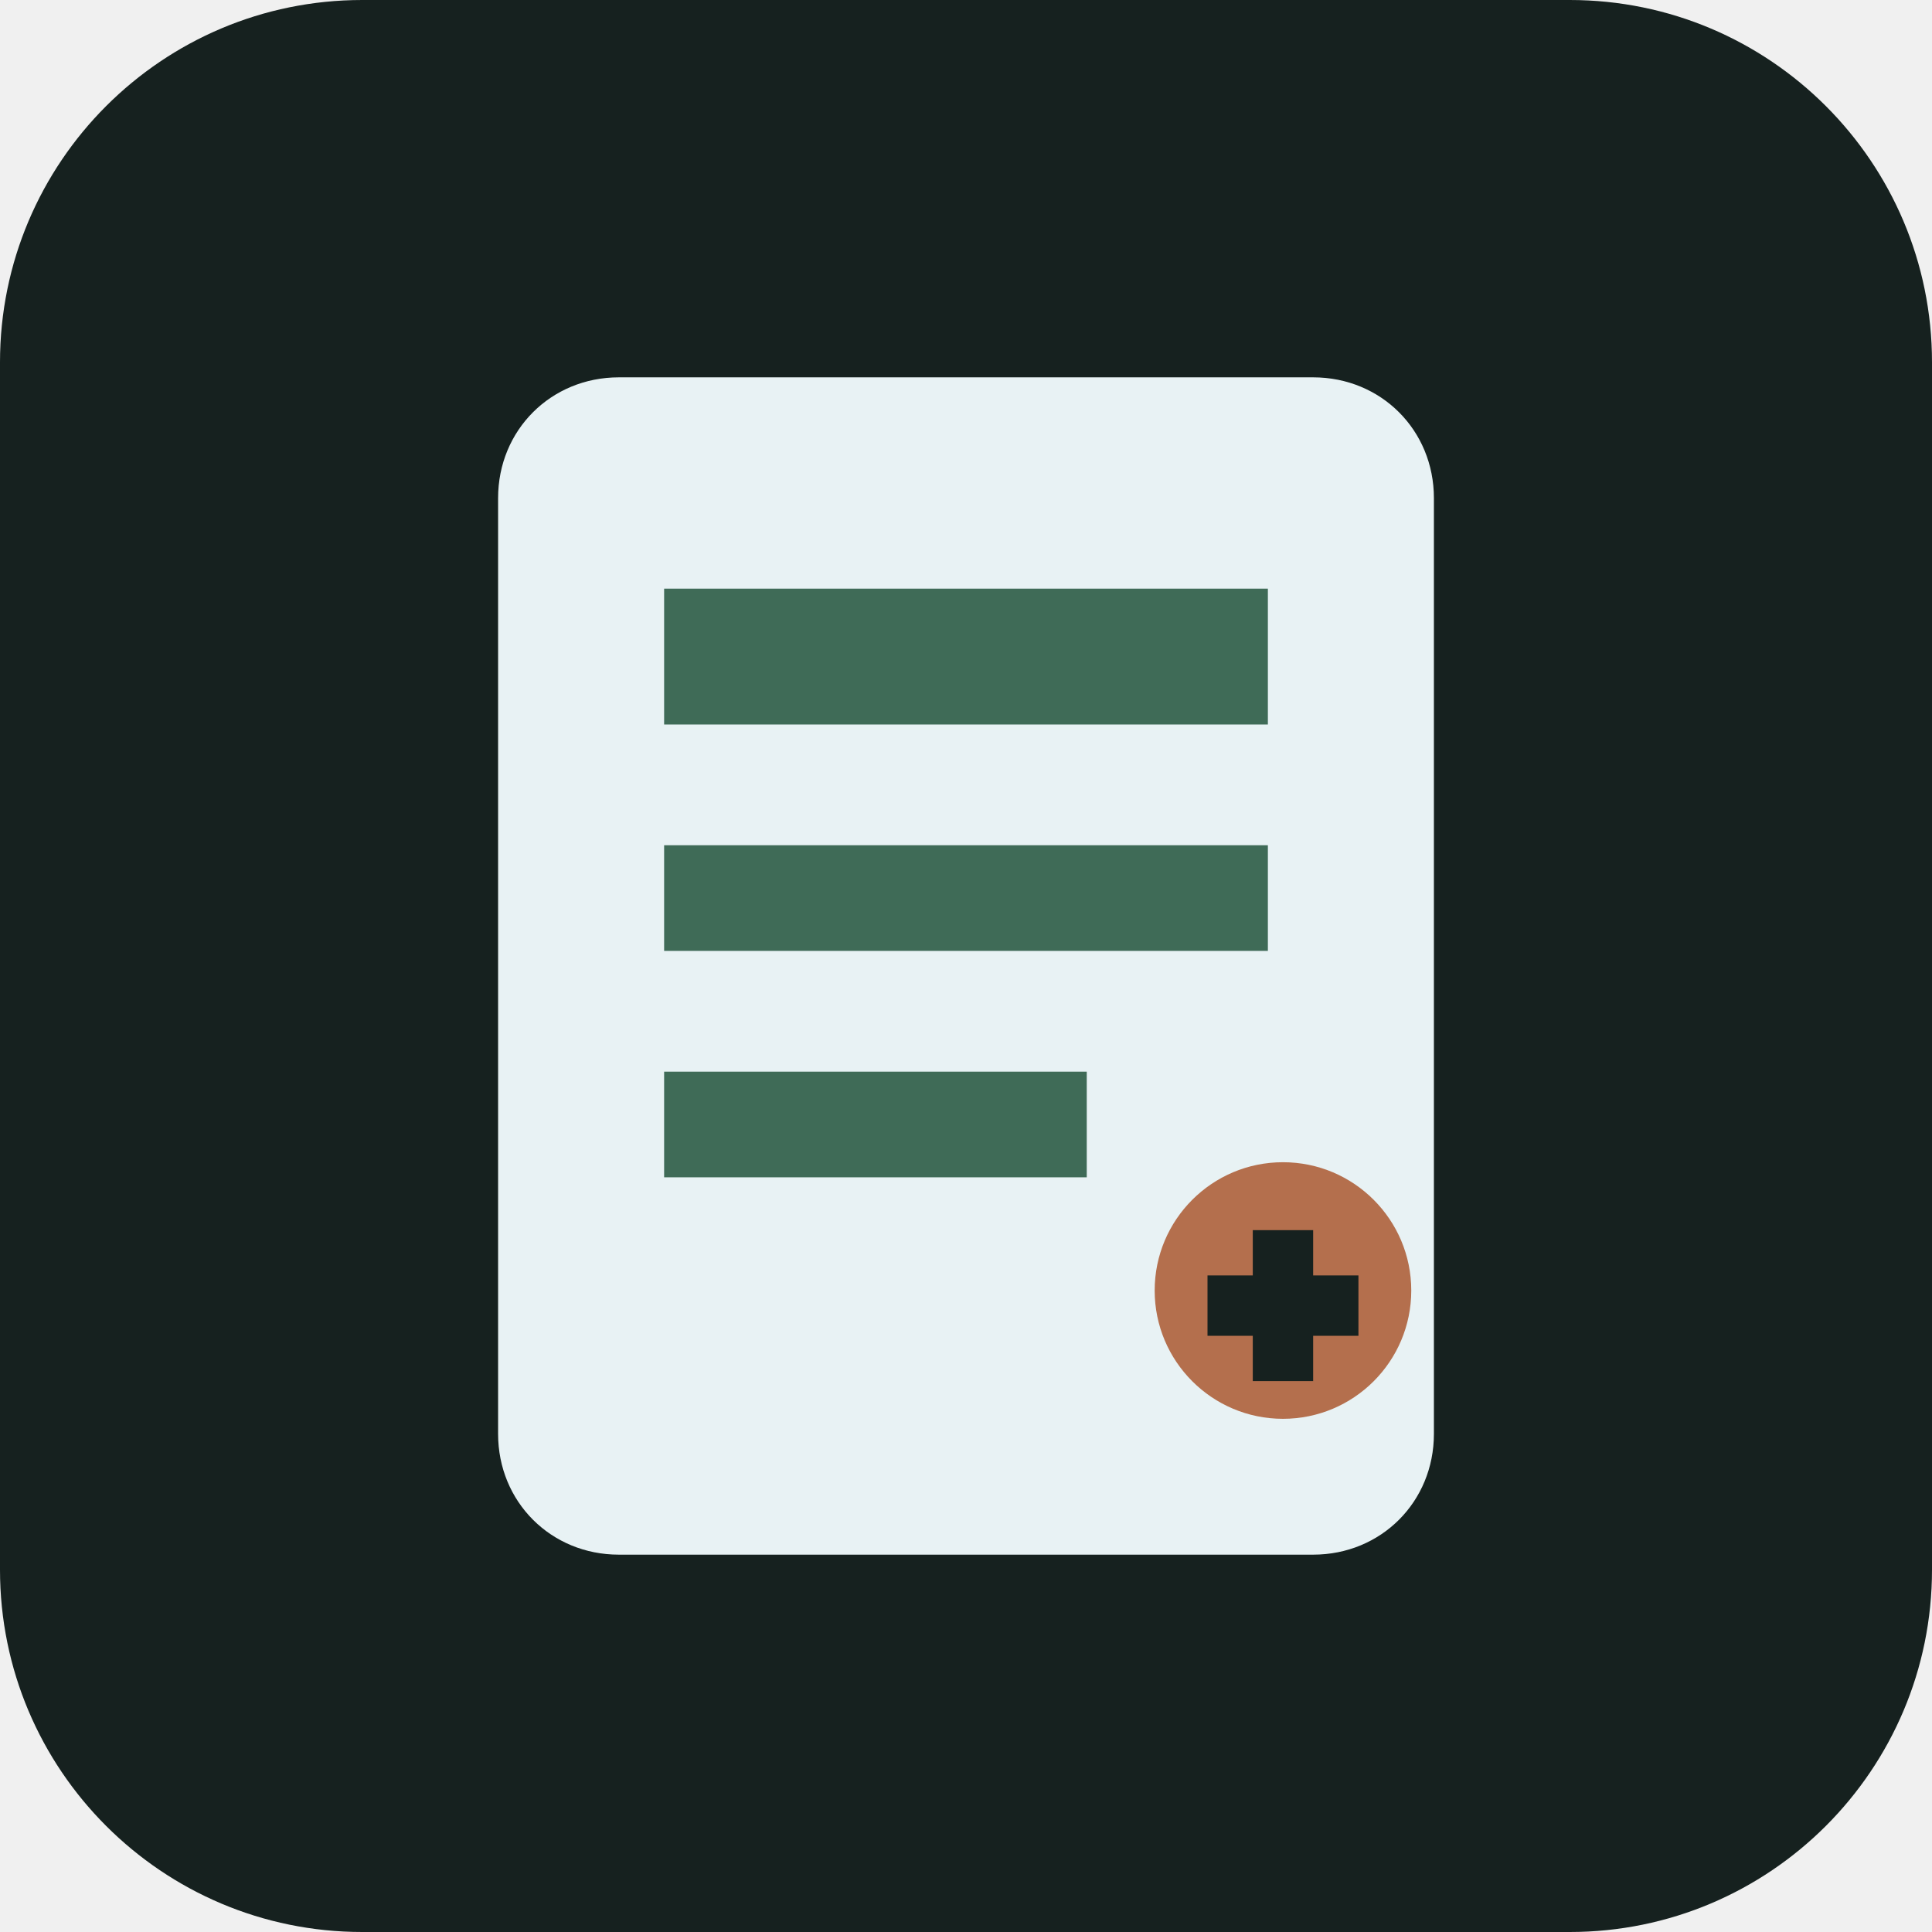
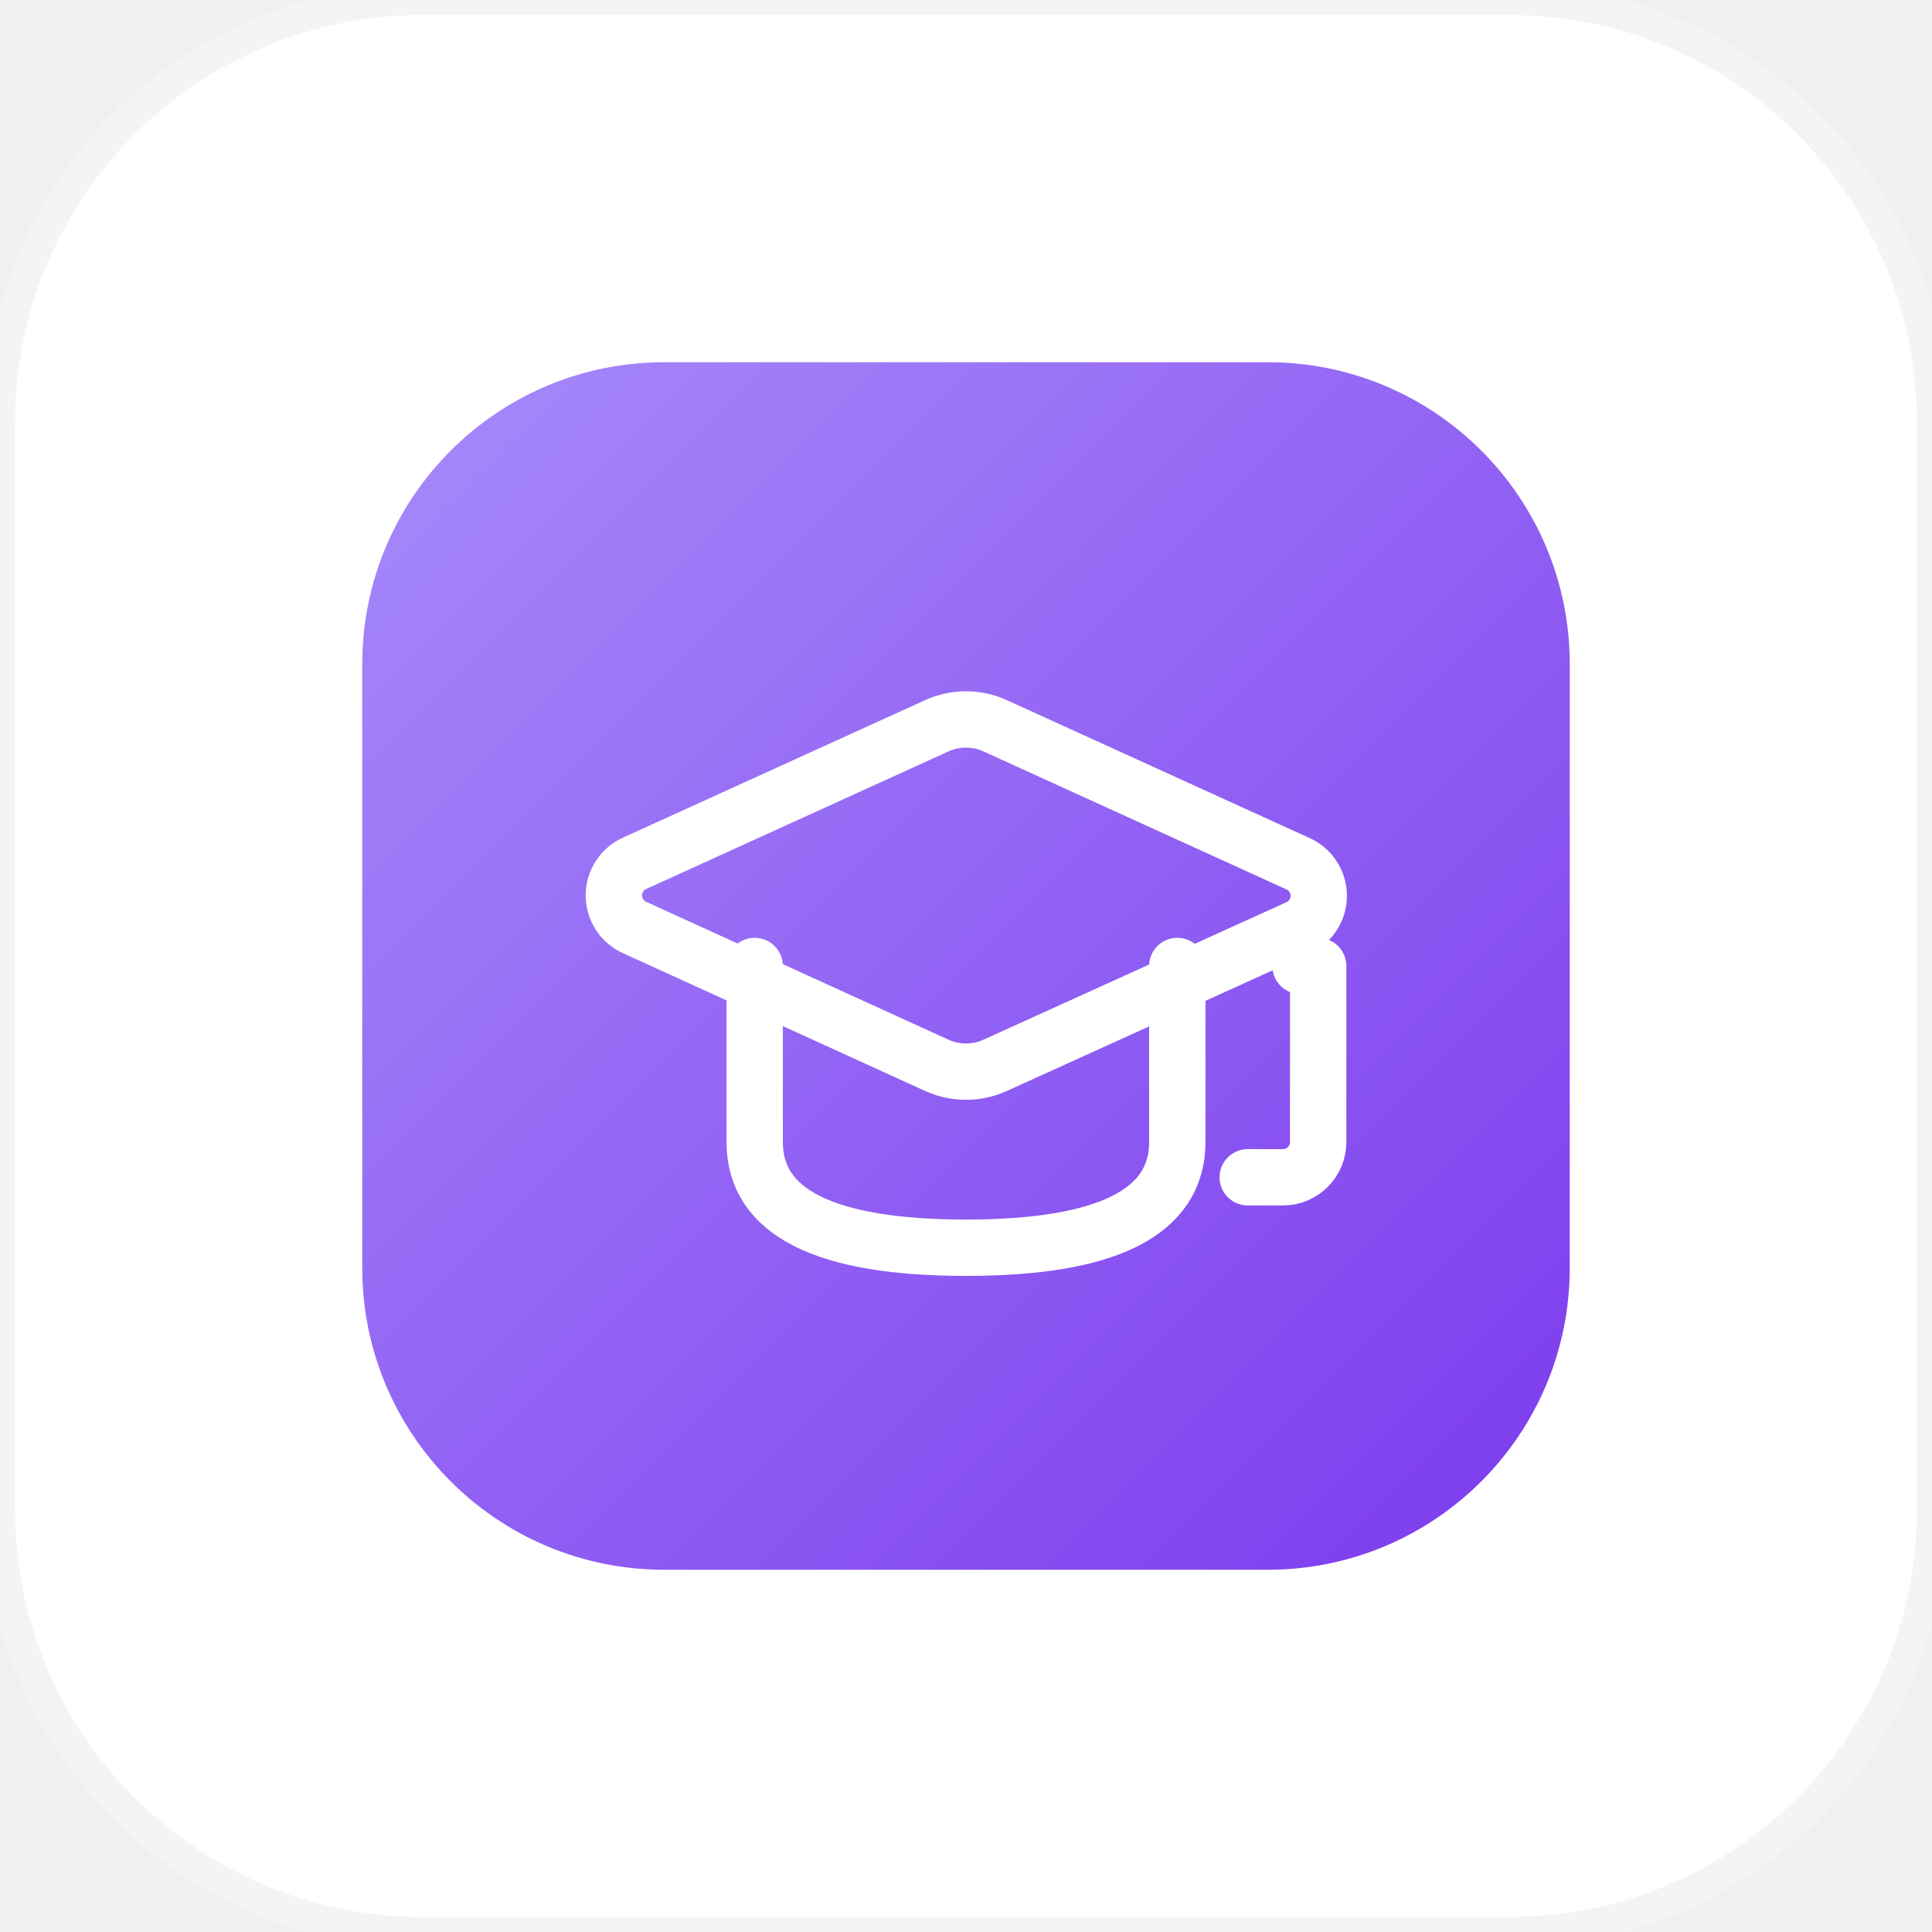
- <svg xmlns="http://www.w3.org/2000/svg" viewBox="0 0 512 512" role="img" aria-label="Homeschool Manager">
-   <rect width="512" height="512" rx="96" fill="#16211f" />
-   <path fill="#e8f2f4" d="M132 132c0-18 14-32 32-32h184c18 0 32 14 32 32v248c0 18-14 32-32 32H164c-18 0-32-14-32-32V132Z" />
-   <path fill="#3f6b57" d="M176 156h160v36H176zM176 224h160v28H176zM176 284h112v28H176z" />
-   <circle cx="340" cy="342" r="34" fill="#b46f4d" />
-   <path fill="#16211f" d="M332 326h16v40h-16zM320 338h40v16h-40z" />
+ <svg xmlns="http://www.w3.org/2000/svg" viewBox="0 0 512 512" role="img" aria-label="UnBoxed Learning">
+   <rect width="512" height="512" rx="112" fill="#ffffff" stroke="#f3f4f6" stroke-width="8" />
+   <defs>
+     <linearGradient id="brand-grad" x1="0%" y1="0%" x2="100%" y2="100%">
+       <stop offset="0%" stop-color="#a78bfa" />
+       <stop offset="100%" stop-color="#7c3aed" />
+     </linearGradient>
+   </defs>
+   <rect x="96" y="96" width="320" height="320" rx="80" fill="url(#brand-grad)" />
+   <g fill="none" stroke="#ffffff" stroke-width="1.6" stroke-linecap="round" stroke-linejoin="round" transform="translate(144, 144) scale(9.333)">
+     <path d="M21.42 10.922a1 1 0 0 0-.019-1.838L12.83 5.18a2 2 0 0 0-1.66 0L2.6 9.08a1 1 0 0 0 0 1.832l8.57 3.908a2 2 0 0 0 1.66 0z" />
+     <path d="M6 12v5c0 2 2 3 6 3s6-1 6-3v-5" />
+     <path d="M21.5 12H22v5a1 1 0 0 1-1 1h-1" />
+   </g>
</svg>
